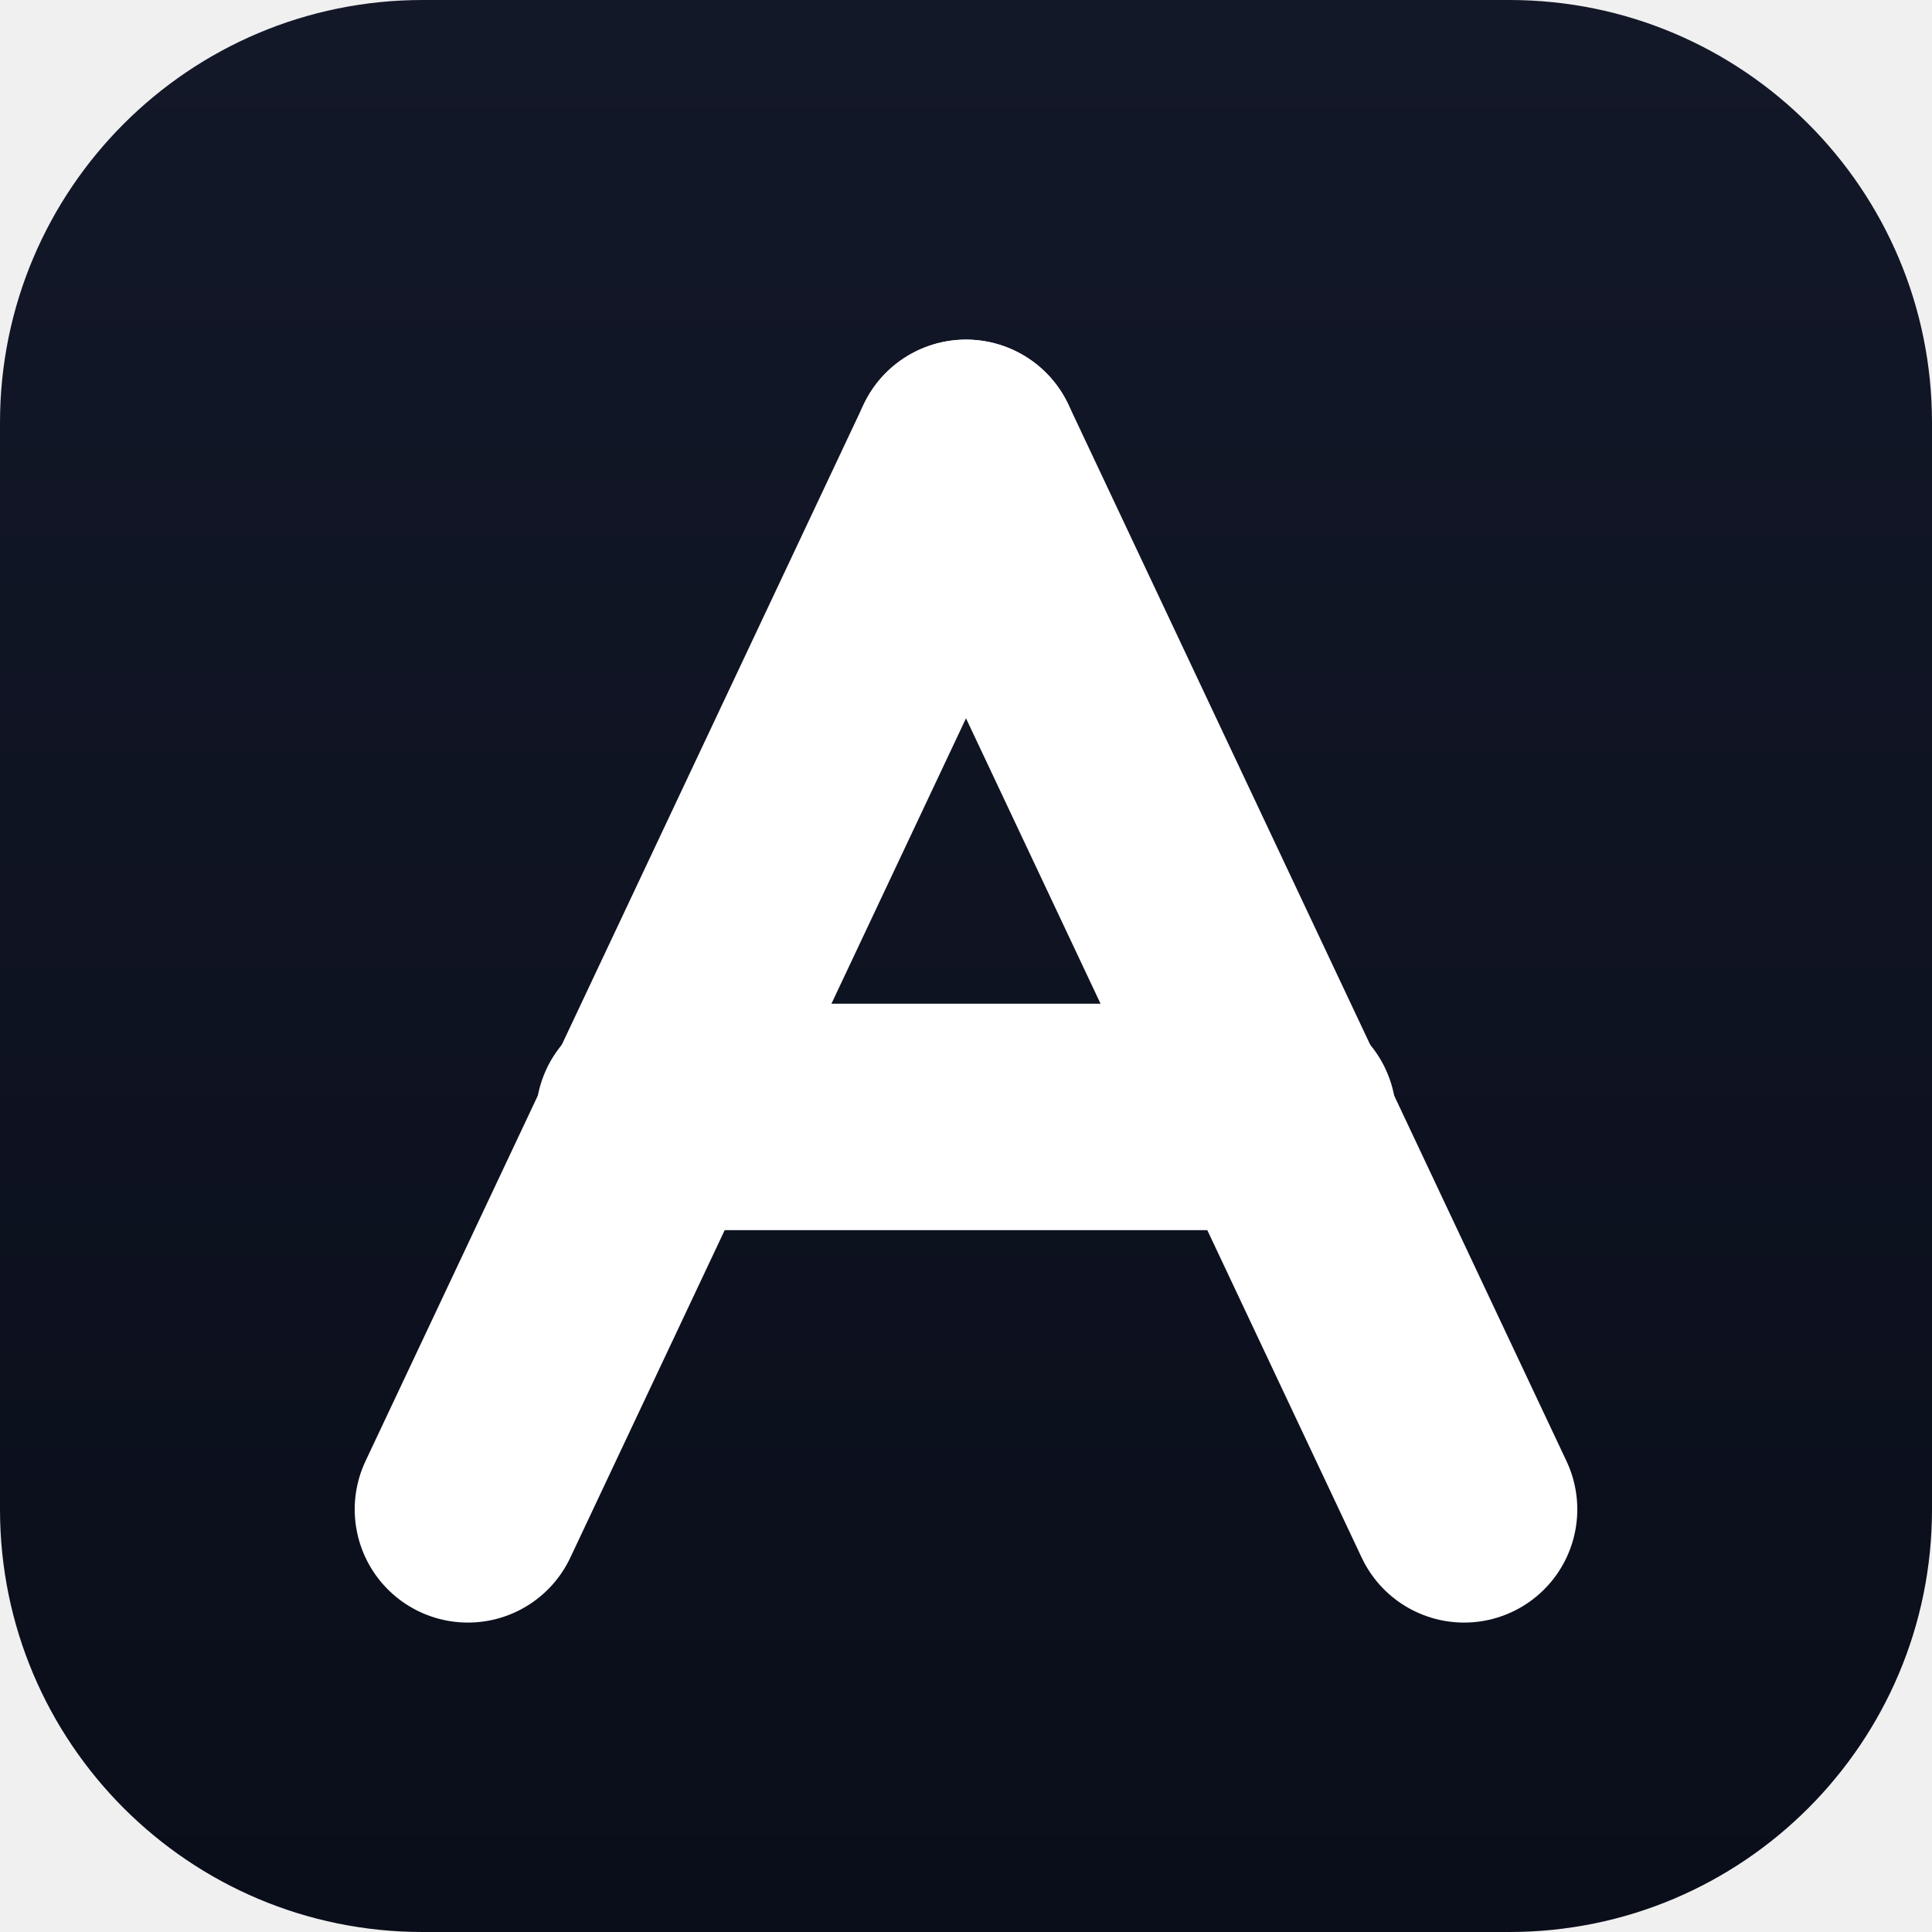
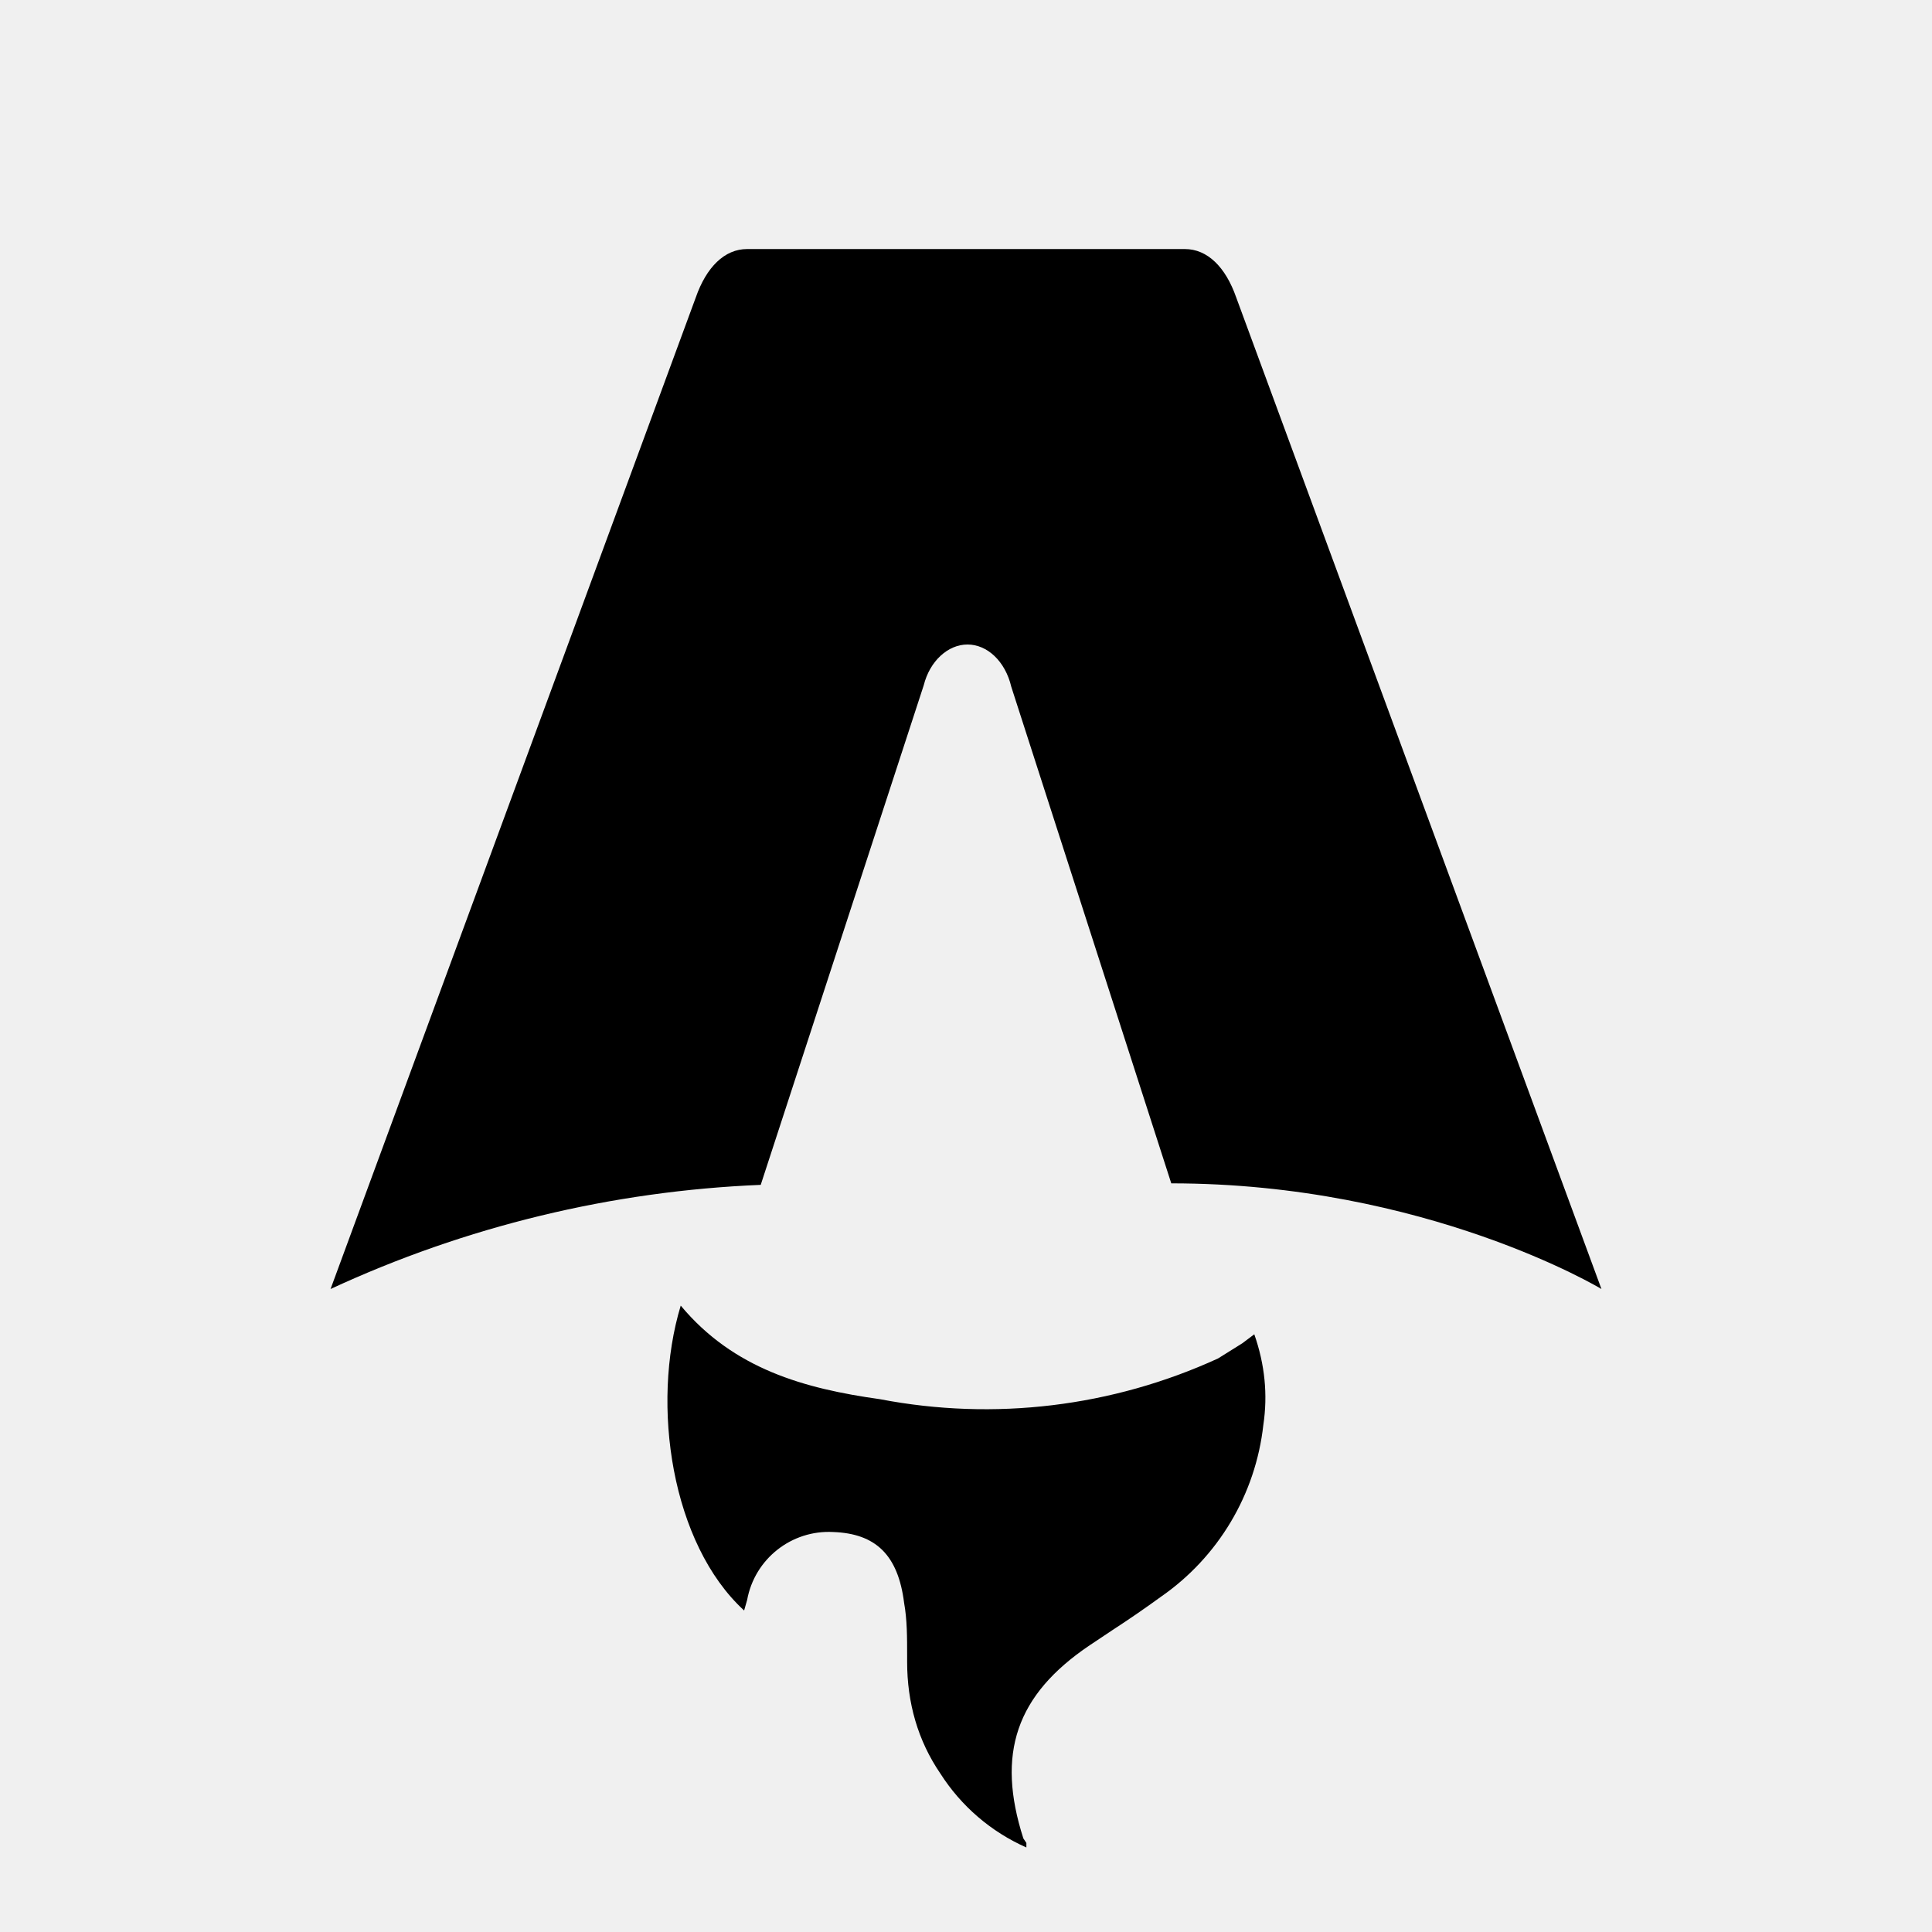
- <svg xmlns="http://www.w3.org/2000/svg" viewBox="0 0 128 128">
-   <defs>
-     <linearGradient id="bg" x1="0" y1="0" x2="0" y2="128" gradientUnits="userSpaceOnUse">
-       <stop offset="0" stop-color="#131829" />
-       <stop offset="1" stop-color="#0a0e1a" />
-     </linearGradient>
-   </defs>
-   <rect width="128" height="128" rx="28" fill="url(#bg)" />
-   <g fill="none" stroke="#ffffff" stroke-width="15" stroke-linecap="round" stroke-linejoin="round">
-     <path d="M64 30 L31 100" />
-     <path d="M64 30 L97 100" />
-     <path d="M43 74 L85 74" />
-   </g>
+ <svg xmlns="http://www.w3.org/2000/svg" fill="none" viewBox="0 0 128 128">
+   <path d="M50.4 78.5a75.1 75.1 0 0 0-28.5 6.9l24.2-65.7c.7-2 1.9-3.2 3.4-3.2h29c1.5 0 2.7 1.2 3.4 3.2l24.2 65.7s-11.6-7-28.5-7L67 45.5c-.4-1.7-1.6-2.8-2.9-2.8-1.3 0-2.5 1.1-2.9 2.7L50.4 78.5Zm-1.1 28.2Zm-4.2-20.2c-2 6.6-.6 15.8 4.2 20.2a17.5 17.5 0 0 1 .2-.7 5.5 5.5 0 0 1 5.7-4.5c2.8.1 4.3 1.5 4.7 4.7.2 1.1.2 2.3.2 3.5v.4c0 2.7.7 5.2 2.2 7.4a13 13 0 0 0 5.7 4.9v-.3l-.2-.3c-1.8-5.6-.5-9.5 4.4-12.8l1.5-1a73 73 0 0 0 3.2-2.2 16 16 0 0 0 6.8-11.4c.3-2 .1-4-.6-6l-.8.6-1.6 1a37 37 0 0 1-22.4 2.7c-5-.7-9.7-2-13.2-6.2Z" />
+   <style>
+         path { fill: #000; }
+         @media (prefers-color-scheme: dark) {
+             path { fill: #FFF; }
+         }
+     </style>
</svg>
